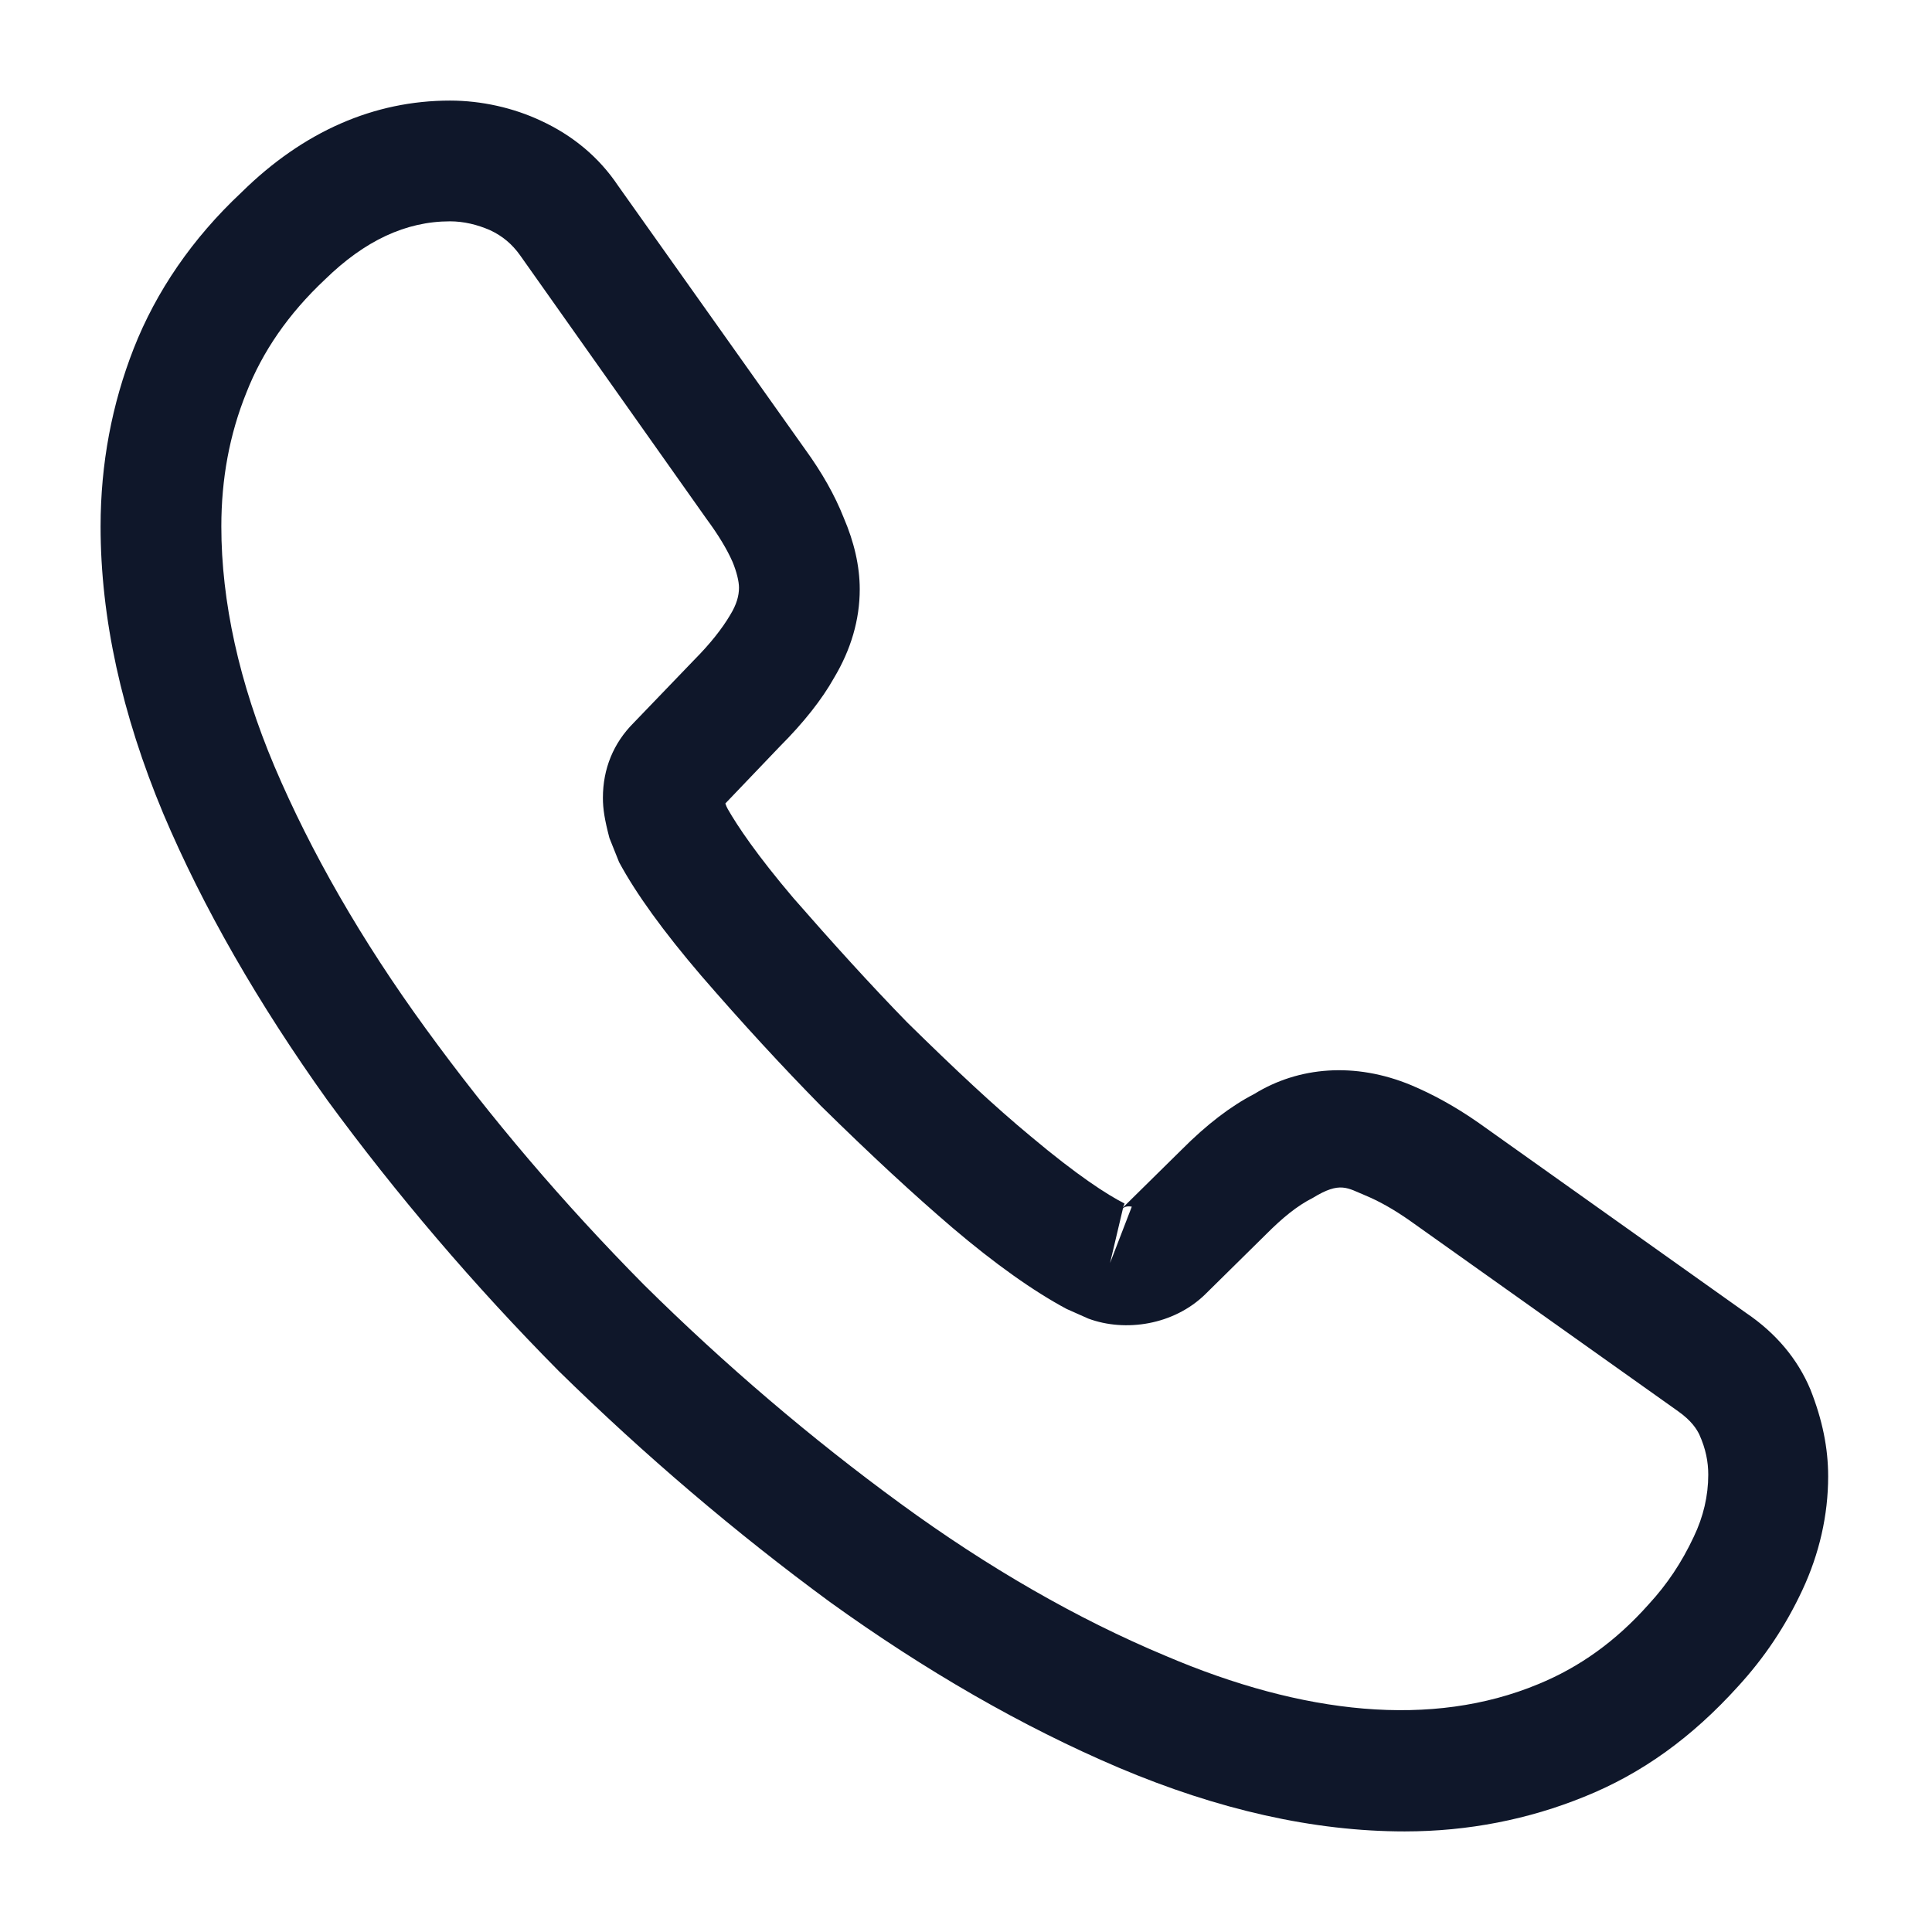
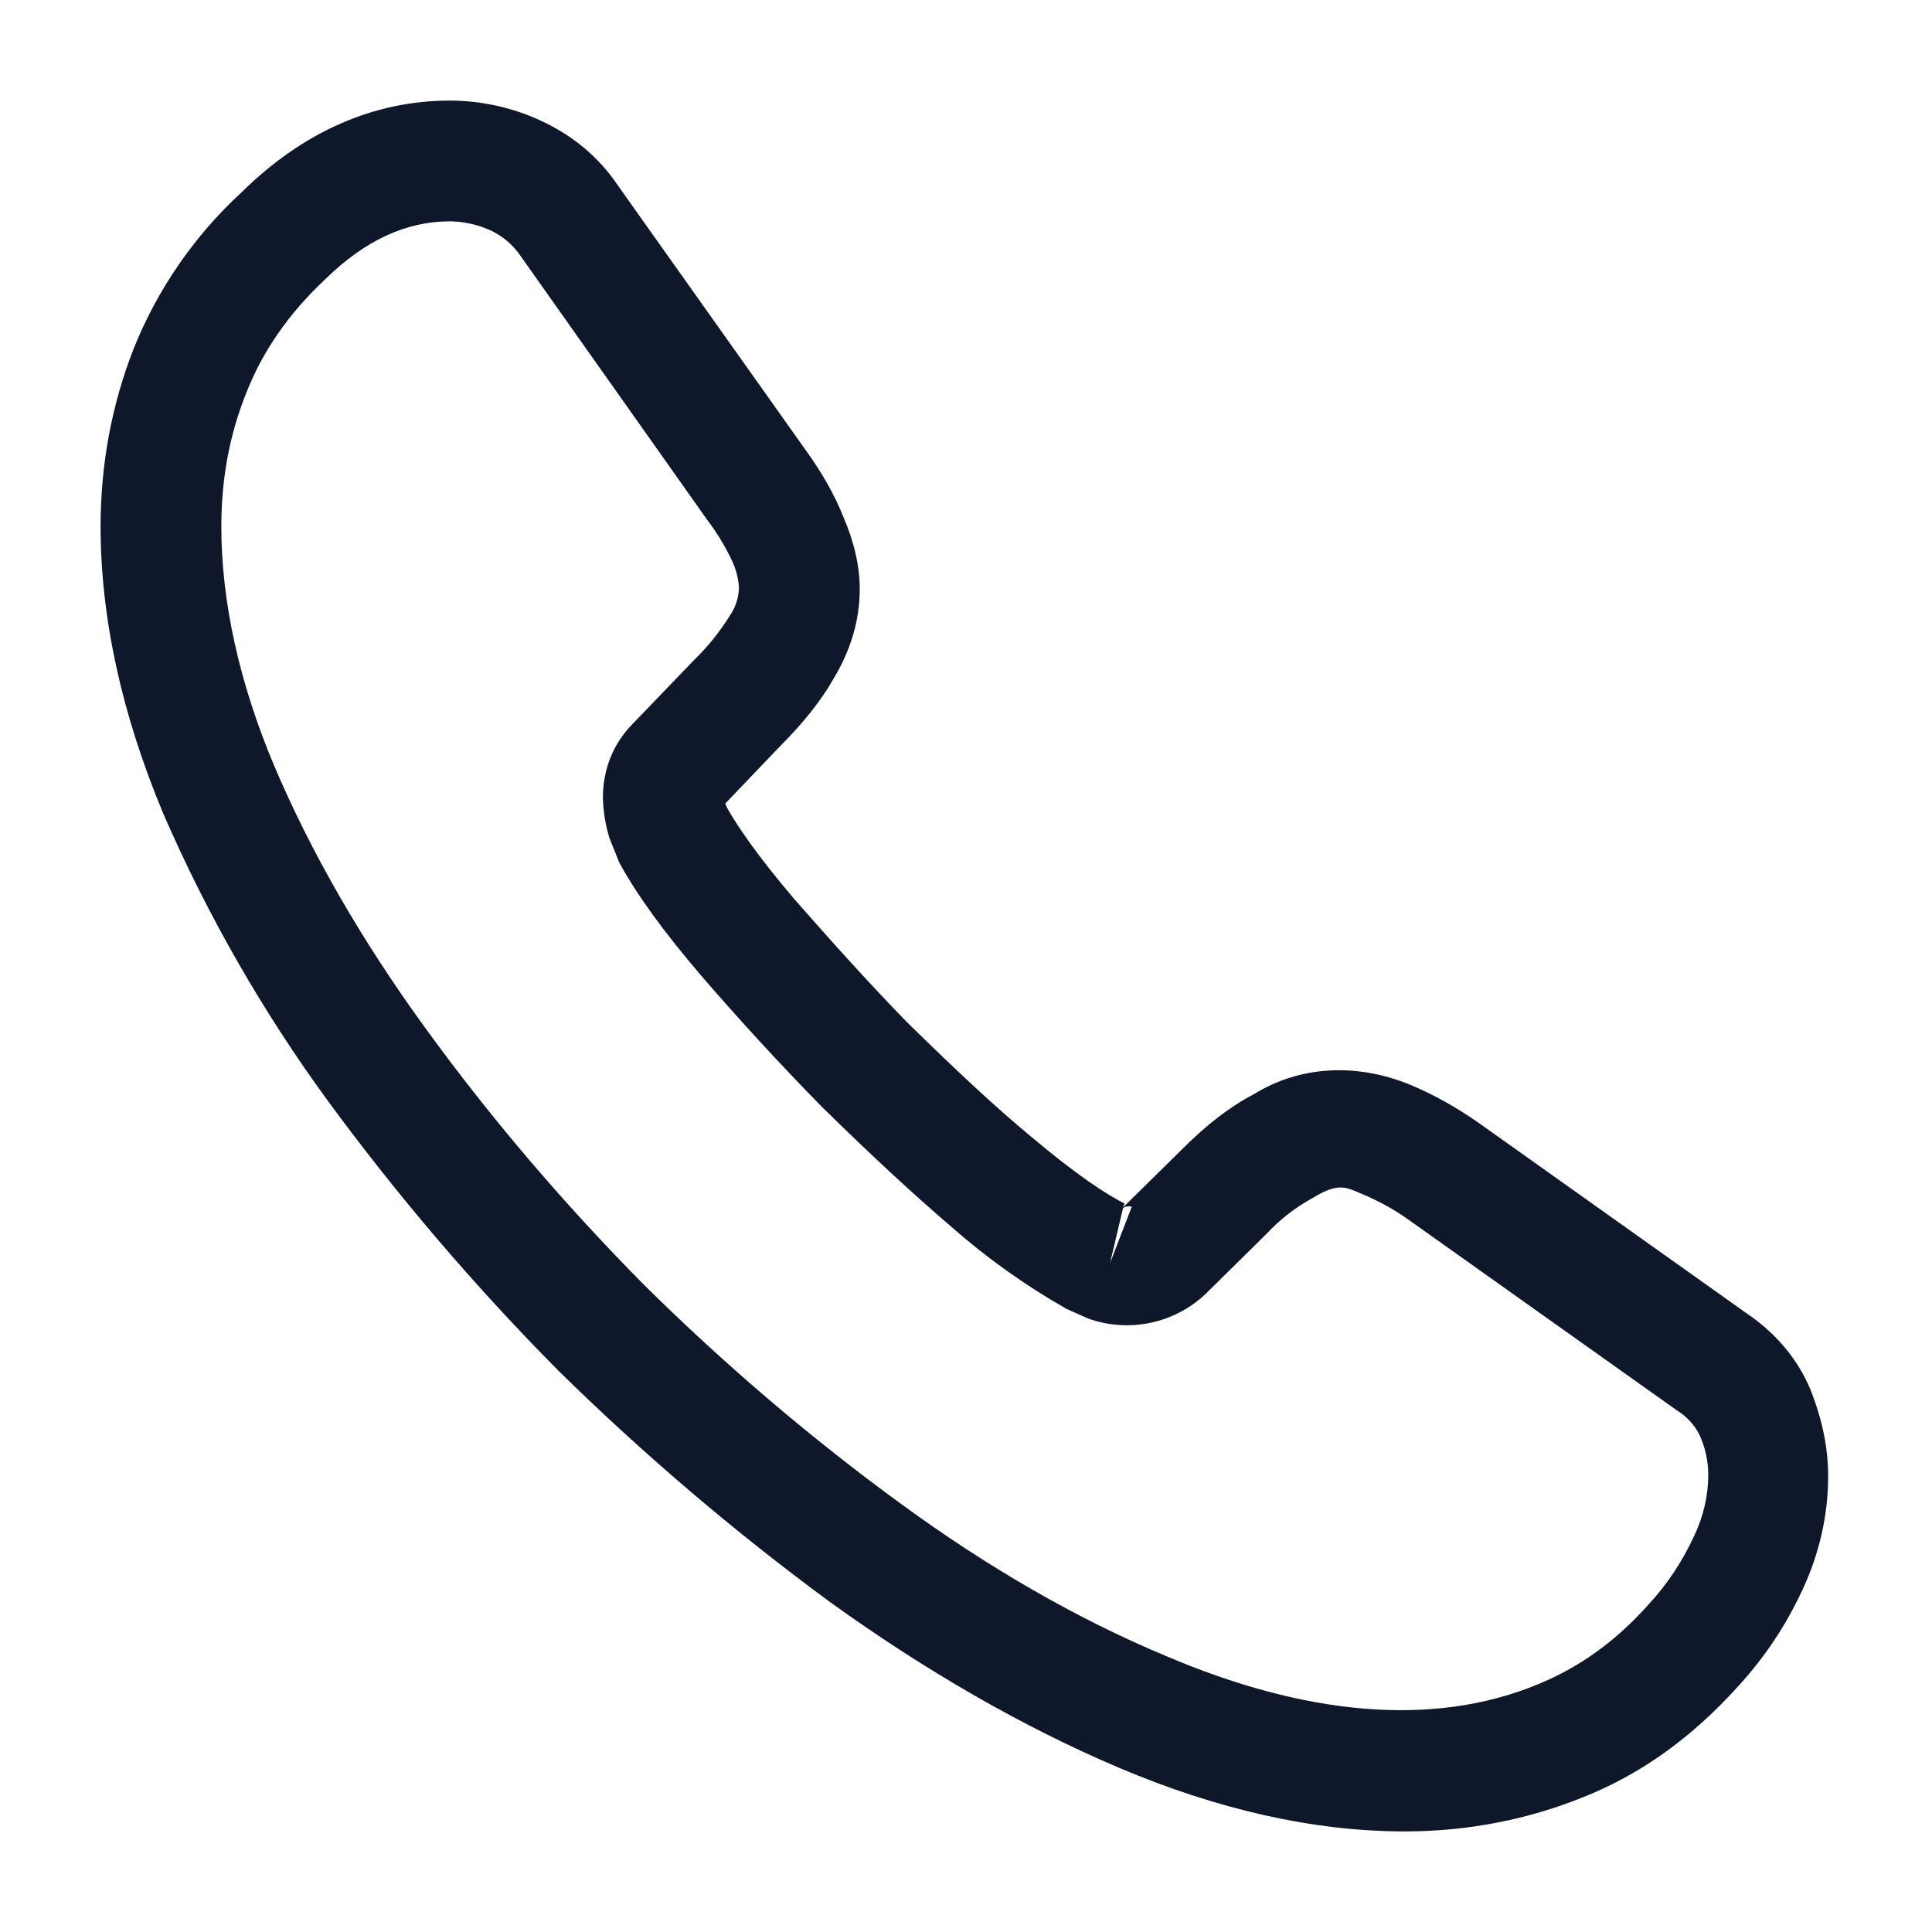
- <svg xmlns="http://www.w3.org/2000/svg" width="16" height="16" viewBox="0 0 16 16" fill="none">
-   <path d="M11.633 15.167C10.88 15.167 10.087 14.987 9.267 14.64C8.467 14.3 7.66 13.834 6.873 13.267C6.093 12.694 5.34 12.053 4.627 11.354C3.92 10.64 3.28 9.887 2.713 9.114C2.14 8.313 1.68 7.513 1.353 6.74C1.007 5.913 0.833 5.114 0.833 4.36C0.833 3.84 0.927 3.347 1.107 2.887C1.293 2.413 1.593 1.974 2 1.593C2.513 1.087 3.1 0.833 3.727 0.833C3.987 0.833 4.253 0.893 4.48 1C4.74 1.12 4.96 1.3 5.12 1.54L6.667 3.72C6.807 3.913 6.913 4.1 6.987 4.287C7.073 4.487 7.12 4.687 7.12 4.88C7.12 5.133 7.047 5.38 6.907 5.614C6.807 5.793 6.653 5.987 6.46 6.18L6.007 6.654C6.013 6.673 6.02 6.687 6.027 6.7C6.107 6.84 6.267 7.08 6.573 7.44C6.9 7.814 7.207 8.153 7.513 8.467C7.907 8.854 8.233 9.16 8.54 9.414C8.92 9.733 9.167 9.893 9.313 9.967L9.3 10L9.787 9.52C9.993 9.313 10.193 9.16 10.387 9.06C10.753 8.834 11.22 8.793 11.687 8.987C11.86 9.06 12.047 9.16 12.247 9.3L14.46 10.873C14.707 11.04 14.887 11.254 14.993 11.507C15.093 11.76 15.14 11.993 15.14 12.227C15.14 12.547 15.067 12.867 14.927 13.167C14.787 13.467 14.613 13.727 14.393 13.967C14.013 14.387 13.6 14.687 13.12 14.88C12.66 15.067 12.16 15.167 11.633 15.167ZM3.727 1.833C3.36 1.833 3.02 1.994 2.693 2.313C2.387 2.6 2.173 2.913 2.04 3.253C1.9 3.6 1.833 3.967 1.833 4.36C1.833 4.98 1.98 5.654 2.273 6.347C2.573 7.053 2.993 7.787 3.527 8.52C4.06 9.254 4.667 9.967 5.333 10.64C6 11.3 6.72 11.914 7.46 12.454C8.18 12.98 8.92 13.407 9.653 13.713C10.793 14.2 11.86 14.313 12.74 13.947C13.08 13.807 13.38 13.594 13.653 13.287C13.807 13.12 13.927 12.94 14.027 12.727C14.107 12.56 14.147 12.387 14.147 12.213C14.147 12.107 14.127 12 14.073 11.88C14.053 11.84 14.013 11.767 13.887 11.68L11.673 10.107C11.54 10.014 11.42 9.947 11.307 9.9C11.16 9.84 11.1 9.78 10.873 9.92C10.74 9.987 10.62 10.087 10.487 10.22L9.98 10.72C9.72 10.973 9.32 11.034 9.013 10.92L8.833 10.84C8.56 10.694 8.24 10.467 7.887 10.167C7.567 9.893 7.22 9.573 6.8 9.16C6.473 8.827 6.147 8.473 5.807 8.08C5.493 7.713 5.267 7.4 5.127 7.14L5.047 6.94C5.007 6.787 4.993 6.7 4.993 6.607C4.993 6.367 5.08 6.154 5.247 5.987L5.747 5.467C5.88 5.333 5.98 5.207 6.047 5.093C6.1 5.007 6.12 4.934 6.12 4.867C6.12 4.814 6.1 4.734 6.067 4.654C6.02 4.547 5.947 4.427 5.853 4.3L4.307 2.114C4.24 2.02 4.16 1.954 4.06 1.907C3.953 1.86 3.84 1.833 3.727 1.833ZM9.3 10.007L9.193 10.46L9.373 9.993C9.34 9.987 9.313 9.993 9.3 10.007Z" fill="#0F172A" />
+ <svg xmlns="http://www.w3.org/2000/svg" width="16" height="16" fill="none">
+   <path fill="#0F172A" d="M11.633 15.167c-.753 0-1.546-.18-2.366-.527-.8-.34-1.607-.806-2.394-1.373a20.805 20.805 0 0 1-2.246-1.913 19.916 19.916 0 0 1-1.914-2.24 12.44 12.44 0 0 1-1.36-2.374c-.346-.827-.52-1.627-.52-2.38 0-.52.094-1.013.274-1.473A3.56 3.56 0 0 1 2 1.593c.513-.506 1.1-.76 1.727-.76.26 0 .526.06.753.167.26.12.48.3.64.54l1.547 2.18c.14.193.246.38.32.567.086.2.133.4.133.593 0 .253-.073.5-.213.734-.1.18-.254.373-.447.566l-.453.474c.006.02.013.033.02.046.08.14.24.38.546.74.327.373.634.713.94 1.027.394.386.72.693 1.027.947.38.32.627.48.773.553L9.3 10l.487-.48c.206-.207.406-.36.6-.46.366-.226.833-.267 1.3-.073.173.073.36.173.56.313l2.213 1.573c.247.167.427.38.533.634.1.253.147.486.147.72 0 .32-.073.64-.213.94-.14.3-.314.56-.534.8-.38.42-.793.72-1.273.913-.46.187-.96.287-1.487.287ZM3.727 1.833c-.367 0-.707.16-1.034.48-.306.287-.52.6-.653.94-.14.347-.207.714-.207 1.107 0 .62.147 1.293.44 1.987.3.706.72 1.44 1.254 2.173.533.734 1.14 1.447 1.806 2.12.667.66 1.387 1.274 2.127 1.813.72.527 1.46.954 2.193 1.26 1.14.487 2.207.6 3.087.234.34-.14.64-.353.913-.66.154-.167.274-.347.374-.56.08-.167.12-.34.12-.514a.795.795 0 0 0-.074-.333.504.504 0 0 0-.186-.2l-2.214-1.573a1.913 1.913 0 0 0-.366-.207c-.147-.06-.207-.12-.434.02a1.518 1.518 0 0 0-.386.3l-.507.5a.95.95 0 0 1-.967.2l-.18-.08a5.686 5.686 0 0 1-.946-.673c-.32-.274-.667-.594-1.087-1.007a23.286 23.286 0 0 1-.993-1.08c-.314-.367-.54-.68-.68-.94l-.08-.2a1.244 1.244 0 0 1-.054-.333c0-.24.087-.454.254-.62l.5-.52a1.93 1.93 0 0 0 .3-.373.428.428 0 0 0 .073-.227.62.62 0 0 0-.053-.213 1.912 1.912 0 0 0-.214-.354L4.307 2.114a.614.614 0 0 0-.247-.207.835.835 0 0 0-.333-.074ZM9.3 10.007l-.107.453.18-.467c-.033-.006-.06 0-.073.014Z" />
</svg>
